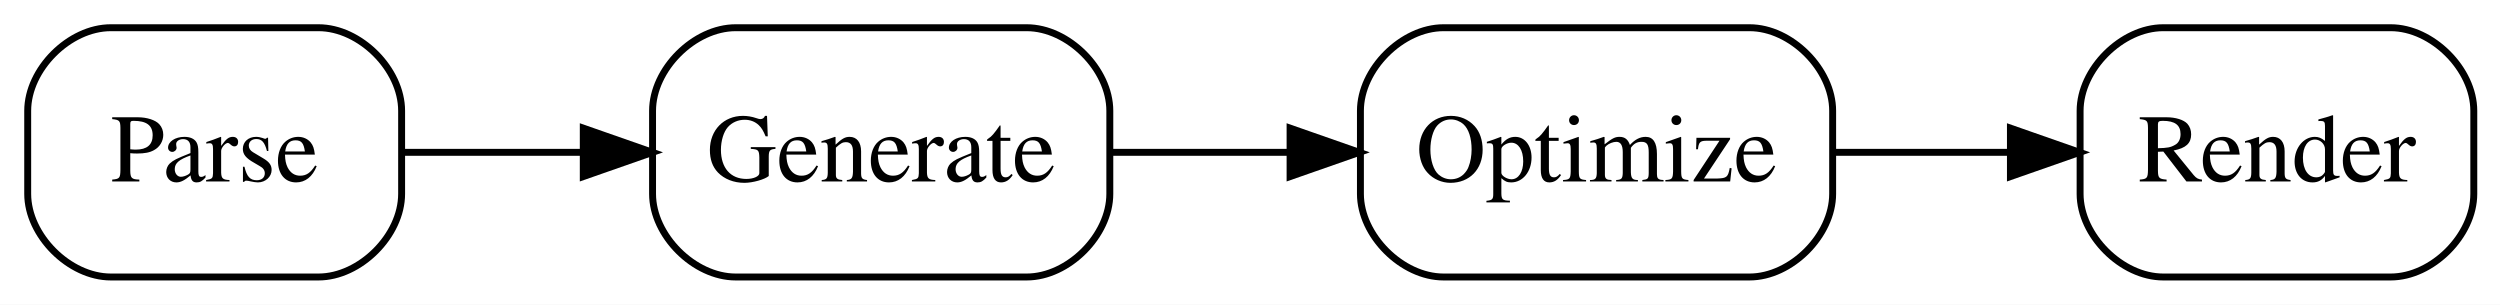
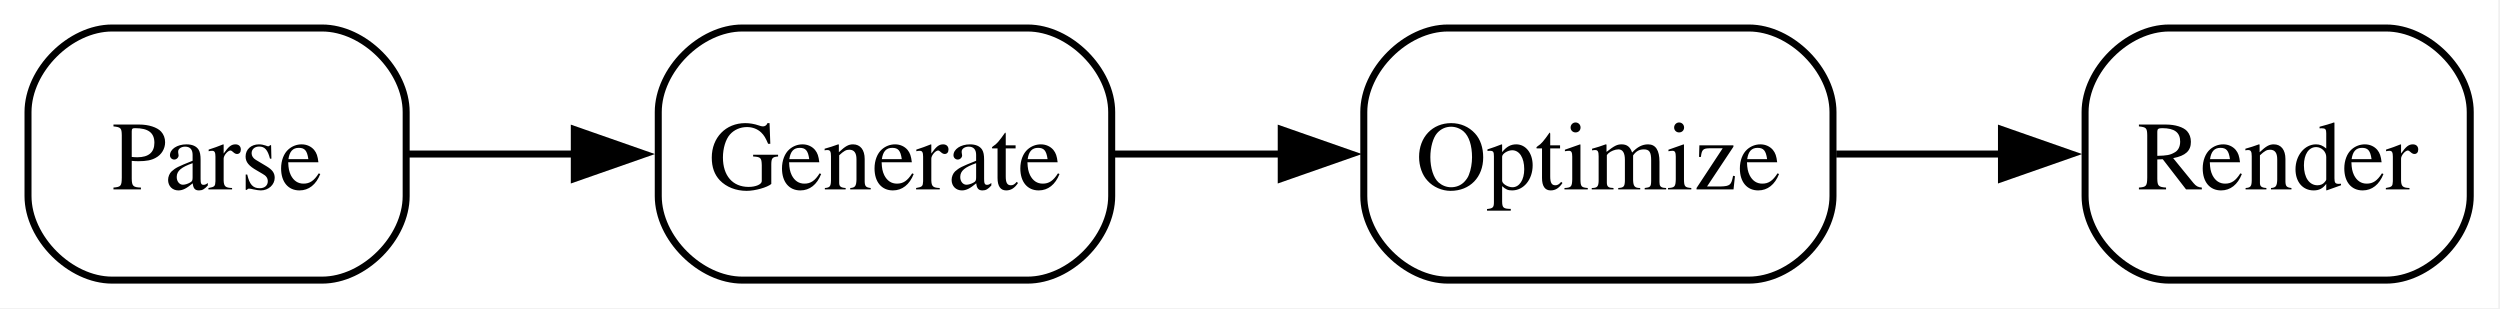
- <svg xmlns="http://www.w3.org/2000/svg" width="361pt" height="44pt" viewBox="0.00 0.00 361.04 44.00">
+ <svg xmlns="http://www.w3.org/2000/svg" width="357pt" height="44pt" viewBox="0.00 0.00 357.00 44.00">
  <g id="graph0" class="graph" transform="scale(1 1) rotate(0) translate(4 40)">
-     <polygon fill="#ffffff" stroke="transparent" points="-4,4 -4,-40 357.041,-40 357.041,4 -4,4" />
+     <polygon fill="white" stroke="none" points="-4,4 -4,-40 352.75,-40 352.75,4 -4,4" />
    <g id="node1" class="node">
-       <path fill="none" stroke="#000000" d="M42,-36C42,-36 12,-36 12,-36 6,-36 0,-30 0,-24 0,-24 0,-12 0,-12 0,-6 6,0 12,0 12,0 42,0 42,0 48,0 54,-6 54,-12 54,-12 54,-24 54,-24 54,-30 48,-36 42,-36" />
-       <text text-anchor="middle" x="27" y="-13.8" font-family="Times,serif" font-size="14.00" fill="#000000">Parse</text>
+       <path fill="none" stroke="black" d="M42,-36C42,-36 12,-36 12,-36 6,-36 0,-30 0,-24 0,-24 0,-12 0,-12 0,-6 6,0 12,0 12,0 42,0 42,0 48,0 54,-6 54,-12 54,-12 54,-24 54,-24 54,-30 48,-36 42,-36" />
+       <text xml:space="preserve" text-anchor="middle" x="27" y="-12.95" font-family="Times,serif" font-size="14.00">Parse</text>
    </g>
    <g id="node2" class="node">
-       <path fill="none" stroke="#000000" d="M144.276,-36C144.276,-36 102.24,-36 102.24,-36 96.24,-36 90.24,-30 90.24,-24 90.24,-24 90.24,-12 90.24,-12 90.24,-6 96.24,0 102.24,0 102.24,0 144.276,0 144.276,0 150.276,0 156.276,-6 156.276,-12 156.276,-12 156.276,-24 156.276,-24 156.276,-30 150.276,-36 144.276,-36" />
-       <text text-anchor="middle" x="123.258" y="-13.8" font-family="Times,serif" font-size="14.00" fill="#000000">Generate</text>
+       <path fill="none" stroke="black" d="M142.75,-36C142.75,-36 102,-36 102,-36 96,-36 90,-30 90,-24 90,-24 90,-12 90,-12 90,-6 96,0 102,0 102,0 142.75,0 142.75,0 148.75,0 154.75,-6 154.75,-12 154.75,-12 154.75,-24 154.75,-24 154.75,-30 148.75,-36 142.75,-36" />
+       <text xml:space="preserve" text-anchor="middle" x="122.38" y="-12.95" font-family="Times,serif" font-size="14.00">Generate</text>
    </g>
    <g id="edge1" class="edge">
-       <path fill="none" stroke="#000000" d="M54.069,-18C62.143,-18 71.201,-18 80.036,-18" />
-       <polygon fill="#000000" stroke="#000000" points="80.234,-21.5 90.234,-18 80.234,-14.5 80.234,-21.5" />
+       <path fill="none" stroke="black" d="M54.01,-18C61.49,-18 69.86,-18 78.09,-18" />
+       <polygon fill="black" stroke="black" points="78.01,-21.5 88.01,-18 78.01,-14.5 78.01,-21.5" />
    </g>
    <g id="node3" class="node">
-       <path fill="none" stroke="#000000" d="M248.664,-36C248.664,-36 204.467,-36 204.467,-36 198.467,-36 192.467,-30 192.467,-24 192.467,-24 192.467,-12 192.467,-12 192.467,-6 198.467,0 204.467,0 204.467,0 248.664,0 248.664,0 254.664,0 260.664,-6 260.664,-12 260.664,-12 260.664,-24 260.664,-24 260.664,-30 254.664,-36 248.664,-36" />
-       <text text-anchor="middle" x="226.565" y="-13.8" font-family="Times,serif" font-size="14.00" fill="#000000">Optimize</text>
+       <path fill="none" stroke="black" d="M245.75,-36C245.75,-36 202.75,-36 202.75,-36 196.75,-36 190.75,-30 190.75,-24 190.75,-24 190.75,-12 190.75,-12 190.75,-6 196.75,0 202.75,0 202.75,0 245.75,0 245.75,0 251.75,0 257.75,-6 257.75,-12 257.75,-12 257.75,-24 257.75,-24 257.75,-30 251.75,-36 245.75,-36" />
+       <text xml:space="preserve" text-anchor="middle" x="224.25" y="-12.95" font-family="Times,serif" font-size="14.00">Optimize</text>
    </g>
    <g id="edge2" class="edge">
-       <path fill="none" stroke="#000000" d="M156.514,-18C164.649,-18 173.485,-18 182.053,-18" />
-       <polygon fill="#000000" stroke="#000000" points="182.307,-21.5 192.307,-18 182.307,-14.5 182.307,-21.5" />
+       <path fill="none" stroke="black" d="M154.98,-18C162.67,-18 171.03,-18 179.19,-18" />
+       <polygon fill="black" stroke="black" points="178.96,-21.5 188.96,-18 178.96,-14.5 178.96,-21.5" />
    </g>
    <g id="node4" class="node">
-       <path fill="none" stroke="#000000" d="M341.256,-36C341.256,-36 308.4,-36 308.4,-36 302.4,-36 296.4,-30 296.4,-24 296.4,-24 296.4,-12 296.4,-12 296.4,-6 302.4,0 308.4,0 308.4,0 341.256,0 341.256,0 347.256,0 353.256,-6 353.256,-12 353.256,-12 353.256,-24 353.256,-24 353.256,-30 347.256,-36 341.256,-36" />
-       <text text-anchor="middle" x="324.828" y="-13.8" font-family="Times,serif" font-size="14.00" fill="#000000">Render</text>
+       <path fill="none" stroke="black" d="M336.75,-36C336.75,-36 305.75,-36 305.75,-36 299.75,-36 293.75,-30 293.75,-24 293.75,-24 293.75,-12 293.75,-12 293.75,-6 299.75,0 305.75,0 305.75,0 336.75,0 336.75,0 342.75,0 348.75,-6 348.75,-12 348.75,-12 348.75,-24 348.75,-24 348.75,-30 342.75,-36 336.75,-36" />
+       <text xml:space="preserve" text-anchor="middle" x="321.25" y="-12.95" font-family="Times,serif" font-size="14.00">Render</text>
    </g>
    <g id="edge3" class="edge">
-       <path fill="none" stroke="#000000" d="M260.657,-18C268.933,-18 277.838,-18 286.303,-18" />
-       <polygon fill="#000000" stroke="#000000" points="286.337,-21.5 296.337,-18 286.337,-14.5 286.337,-21.5" />
+       <path fill="none" stroke="black" d="M258.21,-18C265.83,-18 273.99,-18 281.82,-18" />
+       <polygon fill="black" stroke="black" points="281.81,-21.5 291.81,-18 281.81,-14.5 281.81,-21.5" />
    </g>
  </g>
</svg>
